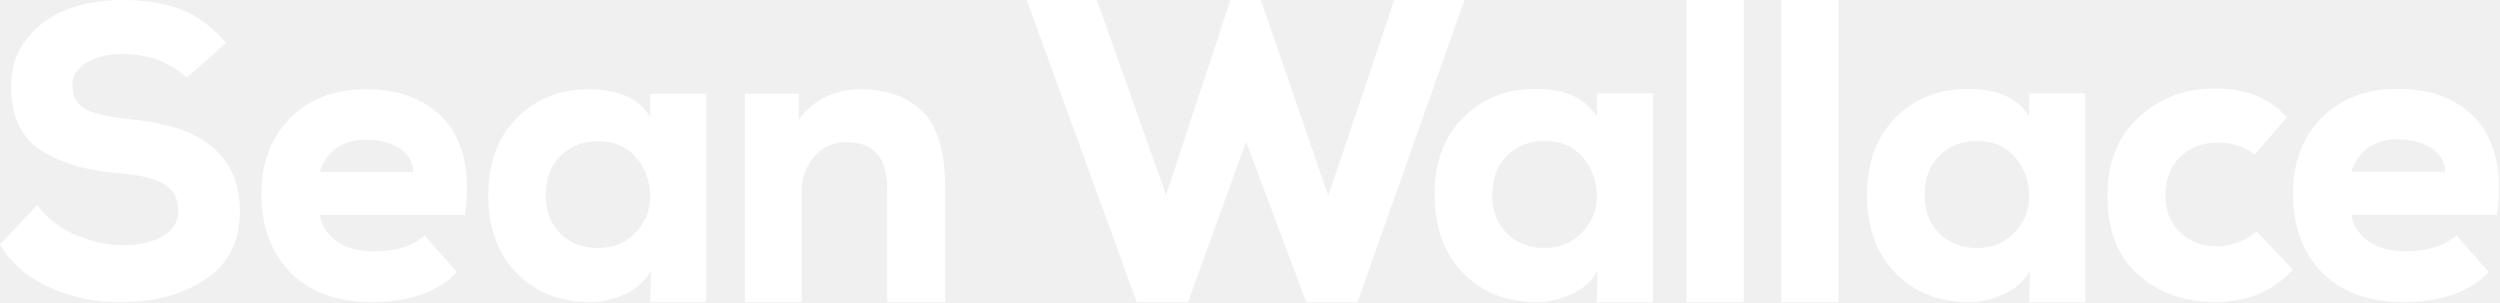
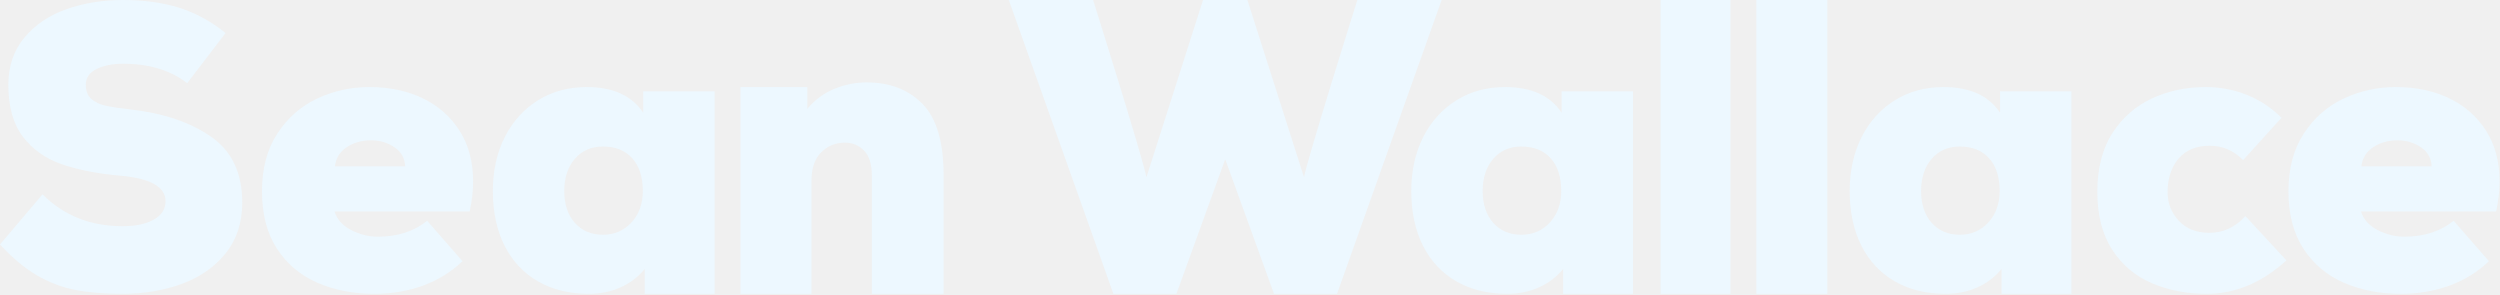
- <svg xmlns="http://www.w3.org/2000/svg" width="1165px" height="141px" version="1.1" xml:space="preserve" style="fill-rule:evenodd;clip-rule:evenodd;stroke-linejoin:round;stroke-miterlimit:2;">
+ <svg xmlns="http://www.w3.org/2000/svg" width="4855px" height="571px" version="1.1" xml:space="preserve" style="fill-rule:evenodd;clip-rule:evenodd;stroke-linejoin:round;stroke-miterlimit:2;">
  <g>
    <g>
-       <path d="M87.015,36.239C79.19,28.864 69.128,25.177 56.83,25.177C50.371,25.177 44.905,26.512 40.433,29.182C35.961,31.852 33.725,35.349 33.725,39.672C33.725,45.267 35.992,49.113 40.526,51.212C45.06,53.31 52.11,54.804 61.675,55.694C95.09,58.873 111.797,73.177 111.797,98.608C111.797,112.468 106.487,122.959 95.866,130.079C85.245,137.2 72.233,140.76 56.83,140.76C45.278,141.014 34.222,138.821 23.664,134.18C13.105,129.539 5.217,122.768 -0,113.867L17.329,95.557C21.8,101.66 27.794,106.301 35.309,109.48C42.824,112.659 50.06,114.248 57.017,114.248C64.967,114.248 71.302,112.818 76.022,109.957C80.742,107.096 83.102,103.186 83.102,98.227C83.102,92.759 80.991,88.69 76.767,86.02C72.544,83.35 65.898,81.633 56.83,80.87C49.129,80.235 42.483,79.186 36.893,77.723C31.303,76.261 25.931,74.068 20.776,71.143C15.621,68.218 11.708,64.15 9.037,58.936C6.366,53.723 5.093,47.365 5.217,39.863C5.217,31.344 7.702,24 12.67,17.833C17.639,11.666 23.943,7.152 31.583,4.291C39.222,1.43 47.576,0 56.644,0C67.327,0 76.519,1.462 84.22,4.387C91.922,7.311 98.94,12.525 105.276,20.027L87.015,36.239Z" style="fill:#fff;fill-rule:nonzero;" />
-       <path d="M149.029,100.154C149.774,104.986 152.321,109.023 156.669,112.266C161.016,115.508 166.792,117.129 173.997,117.129C184.431,117.129 192.381,114.65 197.847,109.691L212.94,126.857C203.748,136.139 190.58,140.78 173.438,140.78C157.041,140.78 144.34,136.171 135.334,126.952C126.328,117.733 121.825,105.495 121.825,90.236C121.825,75.868 126.266,64.169 135.148,55.141C144.029,46.113 155.861,41.599 170.643,41.599C184.928,41.599 196.325,45.541 204.834,53.425C213.343,61.308 217.598,72.625 217.598,87.375C217.598,92.08 217.287,96.339 216.666,100.154L149.029,100.154ZM192.63,80.127C192.381,75.295 190.146,71.576 185.922,68.969C181.699,66.363 176.606,65.059 170.643,65.059C165.178,65.059 160.55,66.395 156.762,69.065C152.973,71.735 150.395,75.423 149.029,80.127L192.63,80.127Z" style="fill:#fff;fill-rule:nonzero;" />
-       <path d="M302.991,43.697L329.077,43.697L329.077,140.78L302.991,140.78L303.363,126.094C300.63,131.053 296.531,134.74 291.066,137.156C285.6,139.572 280.259,140.78 275.041,140.78C261.005,140.78 249.577,136.266 240.757,127.238C231.937,118.21 227.528,106.067 227.528,90.808C227.528,75.804 231.968,63.851 240.85,54.951C249.732,46.05 260.943,41.599 274.482,41.599C288.271,41.599 297.773,45.923 302.991,54.569L302.991,43.697ZM278.582,65.822C271.625,65.822 265.849,68.079 261.253,72.593C256.657,77.107 254.359,83.179 254.359,90.808C254.359,98.438 256.657,104.477 261.253,108.928C265.849,113.378 271.625,115.603 278.582,115.603C285.786,115.603 291.656,113.187 296.19,108.356C300.724,103.524 302.991,97.992 302.991,91.762C302.991,84.641 300.817,78.538 296.469,73.452C292.121,68.365 286.159,65.822 278.582,65.822Z" style="fill:#fff;fill-rule:nonzero;" />
-       <path d="M347.107,140.78L347.107,43.697L372.261,43.697L372.261,55.714C379.341,46.304 388.968,41.599 401.142,41.599C413.191,41.599 422.756,45.033 429.836,51.899C436.917,58.765 440.457,70.781 440.457,87.947L440.457,140.78L413.439,140.78L413.439,88.138C413.439,73.515 407.104,66.204 394.434,66.204C388.347,66.204 383.347,68.461 379.435,72.975C375.522,77.489 373.565,82.925 373.565,89.282L373.565,140.78L347.107,140.78Z" style="fill:#fff;" />
+       <path d="M1387.73,177.378L1387.73,570.628L1252.06,570.628L1252.06,522.32C1239.28,537.92 1223.55,549.871 1204.87,558.173C1186.19,566.476 1165.79,570.628 1143.66,570.628C1105.81,570.628 1072.88,562.576 1044.86,546.474C1016.84,530.372 995.206,507.35 979.967,477.41C964.728,447.47 957.109,411.239 957.109,370.983C957.109,332.237 964.851,296.51 980.336,266.066C995.821,235.623 1017.33,211.847 1044.86,194.738C1072.38,177.629 1103.85,169.075 1139.24,169.075C1190.36,169.075 1226.99,185.68 1249.11,218.892L1249.11,177.378L1387.73,177.378ZM1170.95,455.898C1193.07,455.898 1211.5,447.973 1226.25,432.122C1241,416.271 1248.37,395.137 1248.37,370.983C1248.37,344.314 1241.49,322.299 1227.72,307.203C1213.96,292.107 1195.03,284.559 1170.95,284.559C1148.33,284.559 1130.14,292.484 1116.38,308.335C1102.62,324.186 1095.74,345.823 1095.74,370.983C1095.74,396.143 1102.62,417.529 1116.38,432.877C1130.14,448.224 1148.33,455.898 1170.95,455.898Z" style="fill:#edf8ff;" />
+       <path d="M363.524,161.527C331.08,136.367 289.541,123.787 238.908,123.787C218.754,123.787 201.671,127.184 187.661,133.977C173.651,140.77 166.646,150.96 166.646,164.546C166.646,176.623 170.21,185.806 177.338,192.096C184.466,198.386 193.806,202.789 205.358,205.305C216.91,207.821 233.501,210.337 255.131,212.853C317.561,219.898 369.055,237.384 409.61,265.312C450.166,293.239 470.443,335.885 470.443,393.25C470.443,432.499 459.628,465.459 437.999,492.128C416.369,518.798 387.981,538.549 352.832,551.38C317.684,564.212 279.218,570.628 237.434,570.628C202.531,570.628 172.176,568.112 146.368,563.08C120.56,558.048 95.735,548.613 71.894,534.775C48.052,520.937 24.087,500.934 0,474.768L82.586,377.399C123.878,418.661 175.74,439.293 238.171,439.293C263.242,439.293 283.397,435.015 298.636,426.461C313.875,417.907 321.494,406.081 321.494,390.986C321.494,362.806 291.999,346.201 233.01,341.169C188.767,337.143 151.038,329.721 119.823,318.902C88.608,308.083 63.537,290.346 44.611,265.689C25.685,241.032 16.222,207.318 16.222,164.546C16.222,128.316 26.668,97.746 47.56,72.838C68.453,47.93 95.735,29.563 129.409,17.738C163.082,5.913 199.582,0 238.908,0C279.71,0 316.087,5.032 348.04,15.096C379.992,25.16 409.979,41.514 437.999,64.158L363.524,161.527Z" style="fill:#edf8ff;fill-rule:nonzero;" />
+       <path d="M717.463,169.075C756.298,169.075 790.831,176.371 821.064,190.964C851.296,205.557 875.138,226.565 892.589,253.99C910.04,281.414 918.765,314.248 918.765,352.491C918.765,370.606 916.553,389.979 912.129,410.61L649.625,410.61C654.54,426.209 665.355,438.286 682.069,446.841C698.783,455.395 715.988,459.672 733.685,459.672C772.028,459.672 803.981,449.357 829.543,428.725L898.119,507.224C875.998,528.359 850.313,544.21 821.064,554.777C791.815,565.344 760.476,570.628 727.049,570.628C686.247,570.628 649.379,563.457 616.443,549.116C583.507,534.775 557.33,512.76 537.913,483.071C518.495,453.382 508.787,416.145 508.787,371.361C508.787,327.079 518.741,289.717 538.65,259.273C558.559,228.83 584.367,206.186 616.074,191.341C647.781,176.497 681.577,169.075 717.463,169.075ZM786.776,323.054C786.284,307.455 779.402,295.126 766.129,286.069C752.857,277.011 737.618,272.482 720.412,272.482C702.715,272.482 687.108,276.885 673.589,285.691C660.071,294.497 652.328,306.951 650.362,323.054L786.776,323.054Z" style="fill:#edf8ff;fill-rule:nonzero;" />
+       <path d="M1438.02,570.628L1438.02,169.075L1567.79,169.075L1567.79,211.344C1582.54,193.732 1600.11,180.774 1620.51,172.471C1640.91,164.169 1661.68,160.017 1682.82,160.017C1728.05,160.017 1764.3,173.981 1791.59,201.909C1818.87,229.836 1832.51,276.005 1832.51,340.414L1832.51,570.628L1693.14,570.628L1693.14,341.169C1693.14,319.028 1688.11,302.8 1678.03,292.484C1667.95,282.169 1655.54,277.011 1640.79,277.011C1622.6,277.011 1607.24,283.301 1594.71,295.881C1582.17,308.461 1575.9,326.828 1575.9,350.981L1575.9,570.628L1438.02,570.628Z" style="fill:#edf8ff;" />
    </g>
    <g>
-       <path d="M632.597,140.78L608.701,140.78L580.698,66.061L553.628,140.78L529.733,140.78L478.446,0L511.116,0L543.411,90.815L573.366,0L587.551,0L618.97,91.19L649.778,0L682.448,0L632.597,140.78Z" style="fill:#fff;fill-rule:nonzero;" />
-       <path d="M744.126,43.511L770.262,43.511L770.262,140.78L744.126,140.78L744.499,126.065C741.761,131.034 737.654,134.729 732.178,137.149C726.702,139.57 721.35,140.78 716.123,140.78C702.059,140.78 690.609,136.257 681.773,127.212C672.936,118.167 668.518,106 668.518,90.712C668.518,75.679 672.967,63.704 681.866,54.786C690.765,45.868 701.997,41.409 715.563,41.409C729.378,41.409 738.899,45.74 744.126,54.404L744.126,43.511ZM719.67,65.678C712.701,65.678 706.913,67.94 702.308,72.462C697.703,76.985 695.401,83.068 695.401,90.712C695.401,98.356 697.703,104.408 702.308,108.867C706.913,113.326 712.701,115.555 719.67,115.555C726.889,115.555 732.769,113.134 737.312,108.293C741.855,103.452 744.126,97.91 744.126,91.668C744.126,84.533 741.948,78.418 737.592,73.322C733.236,68.226 727.262,65.678 719.67,65.678Z" style="fill:#fff;fill-rule:nonzero;" />
-       <path d="M945.621,43.511L971.757,43.511L971.757,140.78L945.621,140.78L945.995,126.065C943.257,131.034 939.15,134.729 933.673,137.149C928.197,139.57 922.846,140.78 917.618,140.78C903.555,140.78 892.105,136.257 883.268,127.212C874.432,118.167 870.013,106 870.013,90.712C870.013,75.679 874.463,63.704 883.361,54.786C892.26,45.868 903.492,41.409 917.058,41.409C930.873,41.409 940.394,45.74 945.621,54.404L945.621,43.511ZM921.165,65.678C914.196,65.678 908.409,67.94 903.804,72.462C899.199,76.985 896.896,83.068 896.896,90.712C896.896,98.356 899.199,104.408 903.804,108.867C908.409,113.326 914.196,115.555 921.165,115.555C928.384,115.555 934.265,113.134 938.807,108.293C943.35,103.452 945.621,97.91 945.621,91.668C945.621,84.533 943.443,78.418 939.087,73.322C934.731,68.226 928.757,65.678 921.165,65.678Z" style="fill:#fff;fill-rule:nonzero;" />
-       <rect x="785.891" y="0" width="26.696" height="140.78" style="fill:#fff;fill-rule:nonzero;" />
-       <rect x="830.035" y="0" width="26.696" height="140.78" style="fill:#fff;fill-rule:nonzero;" />
-       <path d="M1068.49,125.683C1059.15,135.748 1047.14,140.78 1032.46,140.78C1018.02,140.78 1006.01,136.544 996.427,128.072C986.844,119.6 982.053,107.274 982.053,91.094C982.053,75.807 986.906,63.672 996.614,54.69C1006.32,45.709 1018.21,41.218 1032.27,41.218C1046.46,41.218 1057.6,45.677 1065.69,54.595L1050.75,71.985C1045.9,68.29 1040.11,66.443 1033.39,66.443C1026.42,66.443 1020.63,68.64 1016.03,73.036C1011.43,77.431 1009.12,83.45 1009.12,91.094C1009.12,98.356 1011.43,104.121 1016.03,108.389C1020.63,112.657 1026.24,114.791 1032.83,114.791C1036.07,114.791 1039.46,114.154 1043.01,112.88C1046.55,111.606 1049.38,109.886 1051.5,107.72L1068.49,125.683Z" style="fill:#fff;fill-rule:nonzero;" />
-       <path d="M1095.75,100.076C1096.49,104.917 1099.04,108.962 1103.4,112.211C1107.76,115.459 1113.54,117.084 1120.76,117.084C1131.21,117.084 1139.18,114.6 1144.66,109.631L1159.78,126.83C1150.57,136.13 1137.38,140.78 1120.2,140.78C1103.77,140.78 1091.05,136.162 1082.02,126.925C1073,117.689 1068.49,105.427 1068.49,90.139C1068.49,75.743 1072.94,64.022 1081.84,54.977C1090.74,45.932 1102.59,41.409 1117.4,41.409C1131.71,41.409 1143.13,45.358 1151.66,53.257C1160.18,61.156 1164.44,72.494 1164.44,87.272C1164.44,91.986 1164.13,96.254 1163.51,100.076L1095.75,100.076ZM1139.43,80.011C1139.18,75.17 1136.94,71.443 1132.71,68.831C1128.48,66.22 1123.37,64.914 1117.4,64.914C1111.92,64.914 1107.29,66.252 1103.49,68.927C1099.7,71.602 1097.11,75.297 1095.75,80.011L1139.43,80.011Z" style="fill:#fff;fill-rule:nonzero;" />
+       <path d="M3171.3,177.378L3171.3,570.628L3035.62,570.628L3035.62,522.32C3022.84,537.92 3007.11,549.871 2988.43,558.173C2969.75,566.476 2949.35,570.628 2927.23,570.628C2889.38,570.628 2856.44,562.576 2828.42,546.474C2800.4,530.372 2778.77,507.35 2763.53,477.41C2748.3,447.47 2740.68,411.239 2740.68,370.983C2740.68,332.237 2748.42,296.51 2763.9,266.066C2779.39,235.623 2800.89,211.847 2828.42,194.738C2855.95,177.629 2887.41,169.075 2922.81,169.075C2973.93,169.075 3010.55,185.68 3032.68,218.892L3032.68,177.378L3171.3,177.378ZM2954.51,455.898C2976.64,455.898 2995.07,447.973 3009.82,432.122C3024.57,416.271 3031.94,395.137 3031.94,370.983C3031.94,344.314 3025.06,322.299 3011.29,307.203C2997.53,292.107 2978.6,284.559 2954.51,284.559C2931.9,284.559 2913.71,292.484 2899.95,308.335C2886.18,324.186 2879.3,345.823 2879.3,370.983C2879.3,396.143 2886.18,417.529 2899.95,432.877C2913.71,448.224 2931.9,455.898 2954.51,455.898Z" style="fill:#edf8ff;" />
+       <path d="M4022.72,177.378L4022.72,570.628L3887.04,570.628L3887.04,522.32C3874.26,537.92 3858.53,549.871 3839.85,558.173C3821.17,566.476 3800.77,570.628 3778.65,570.628C3740.8,570.628 3707.86,562.576 3679.84,546.474C3651.82,530.372 3630.19,507.35 3614.95,477.41C3599.71,447.47 3592.09,411.239 3592.09,370.983C3592.09,332.237 3599.83,296.51 3615.32,266.066C3630.8,235.623 3652.31,211.847 3679.84,194.738C3707.37,177.629 3738.83,169.075 3774.22,169.075C3825.35,169.075 3861.97,185.68 3884.09,218.892L3884.09,177.378L4022.72,177.378ZM3805.93,455.898C3828.05,455.898 3846.49,447.973 3861.23,432.122C3875.98,416.271 3883.35,395.137 3883.35,370.983C3883.35,344.314 3876.47,322.299 3862.71,307.203C3848.94,292.107 3830.02,284.559 3805.93,284.559C3783.32,284.559 3765.13,292.484 3751.36,308.335C3737.6,324.186 3730.72,345.823 3730.72,370.983C3730.72,396.143 3737.6,417.529 3751.36,432.877C3765.13,448.224 3783.32,455.898 3805.93,455.898Z" style="fill:#edf8ff;" />
+       <path d="M2422.44,0L2532.38,344.188C2539.26,306.951 2635.97,0 2635.97,0L2799.66,0L2596.53,570.628L2474.13,570.628L2379.74,310.222L2379.38,311.272L2379.01,310.222L2284.62,570.628L2162.22,570.628L1959.09,0L2122.78,0C2122.78,0 2219.49,306.951 2226.37,344.188L2336.31,0L2422.44,0Z" style="fill:#edf8ff;" />
+       <rect x="3224.85" y="0" width="135.676" height="570.628" style="fill:#edf8ff;fill-rule:nonzero;" />
+       <rect x="3410.81" y="0" width="137.889" height="570.628" style="fill:#edf8ff;fill-rule:nonzero;" />
+       <path d="M4440.21,505.715C4392.53,548.99 4340.91,570.628 4285.36,570.628C4247.02,570.628 4211.75,563.834 4179.55,550.248C4147.35,536.662 4121.54,515.024 4102.12,485.335C4082.71,455.647 4073,417.907 4073,372.116C4073,327.331 4082.83,288.333 4102.49,258.141C4122.16,227.949 4147.84,205.557 4179.55,190.964C4211.26,176.371 4245.79,169.075 4283.15,169.075C4311.17,169.075 4337.84,174.107 4363.15,184.171C4388.47,194.235 4410.96,209.079 4430.62,228.704L4356.15,310.977C4337.96,292.359 4316.33,283.049 4291.26,283.049C4265.21,283.049 4245.05,291.352 4230.8,307.958C4216.54,324.563 4209.41,347.207 4209.41,372.87C4209.41,394.508 4216.66,413.126 4231.16,428.725C4245.66,444.325 4265.45,452.124 4290.52,452.124C4317.56,452.124 4340.91,441.305 4360.57,419.668L4440.21,505.715Z" style="fill:#edf8ff;fill-rule:nonzero;" />
+       <path d="M4652.86,169.075C4691.7,169.075 4726.23,176.371 4756.47,190.964C4786.7,205.557 4810.54,226.565 4827.99,253.99C4845.44,281.414 4854.17,314.248 4854.17,352.491C4854.17,370.606 4851.95,389.979 4847.53,410.61L4585.03,410.61C4589.94,426.209 4600.76,438.286 4617.47,446.841C4634.18,455.395 4651.39,459.672 4669.09,459.672C4707.43,459.672 4739.38,449.357 4764.94,428.725L4833.52,507.224C4811.4,528.359 4785.71,544.21 4756.47,554.777C4727.22,565.344 4695.88,570.628 4662.45,570.628C4621.65,570.628 4584.78,563.457 4551.84,549.116C4518.91,534.775 4492.73,512.76 4473.31,483.071C4453.9,453.382 4444.19,416.145 4444.19,371.361C4444.19,327.079 4454.14,289.717 4474.05,259.273C4493.96,228.83 4519.77,206.186 4551.48,191.341C4583.18,176.497 4616.98,169.075 4652.86,169.075ZM4722.18,323.054C4721.69,307.455 4714.8,295.126 4701.53,286.069C4688.26,277.011 4673.02,272.482 4655.81,272.482C4638.12,272.482 4622.51,276.885 4608.99,285.691C4595.47,294.497 4587.73,306.951 4585.76,323.054L4722.18,323.054Z" style="fill:#edf8ff;fill-rule:nonzero;" />
    </g>
  </g>
</svg>
